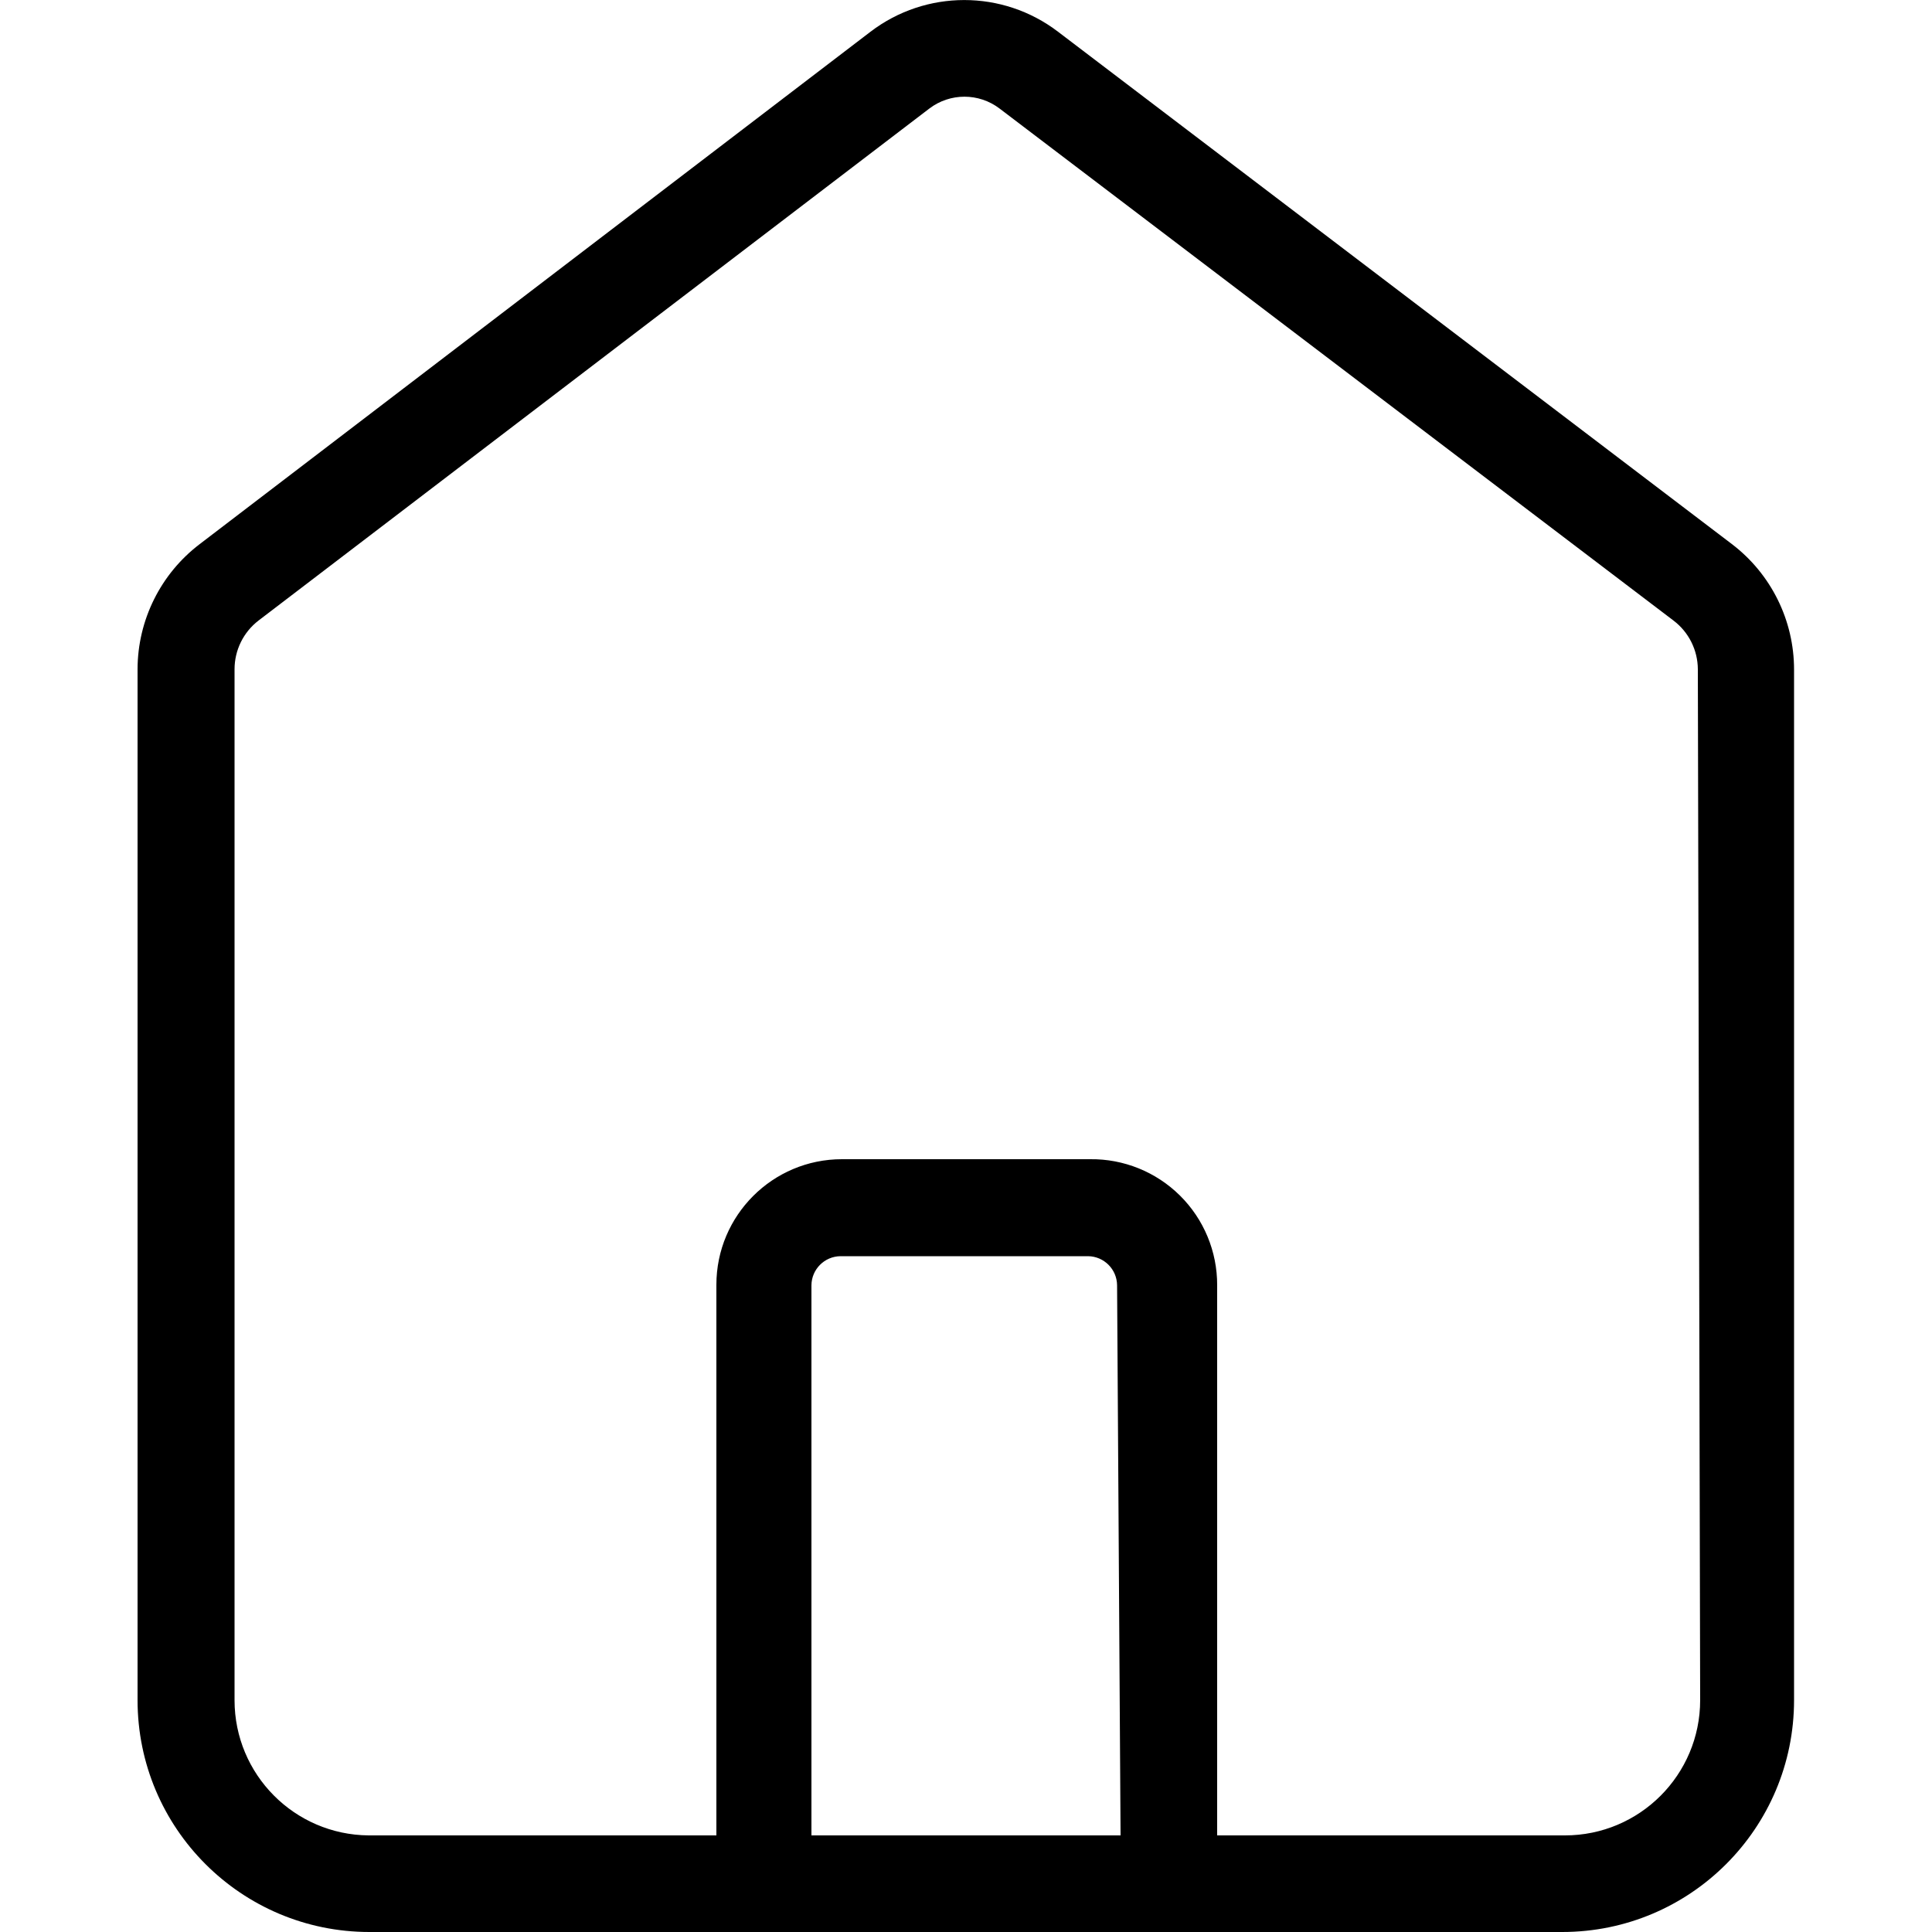
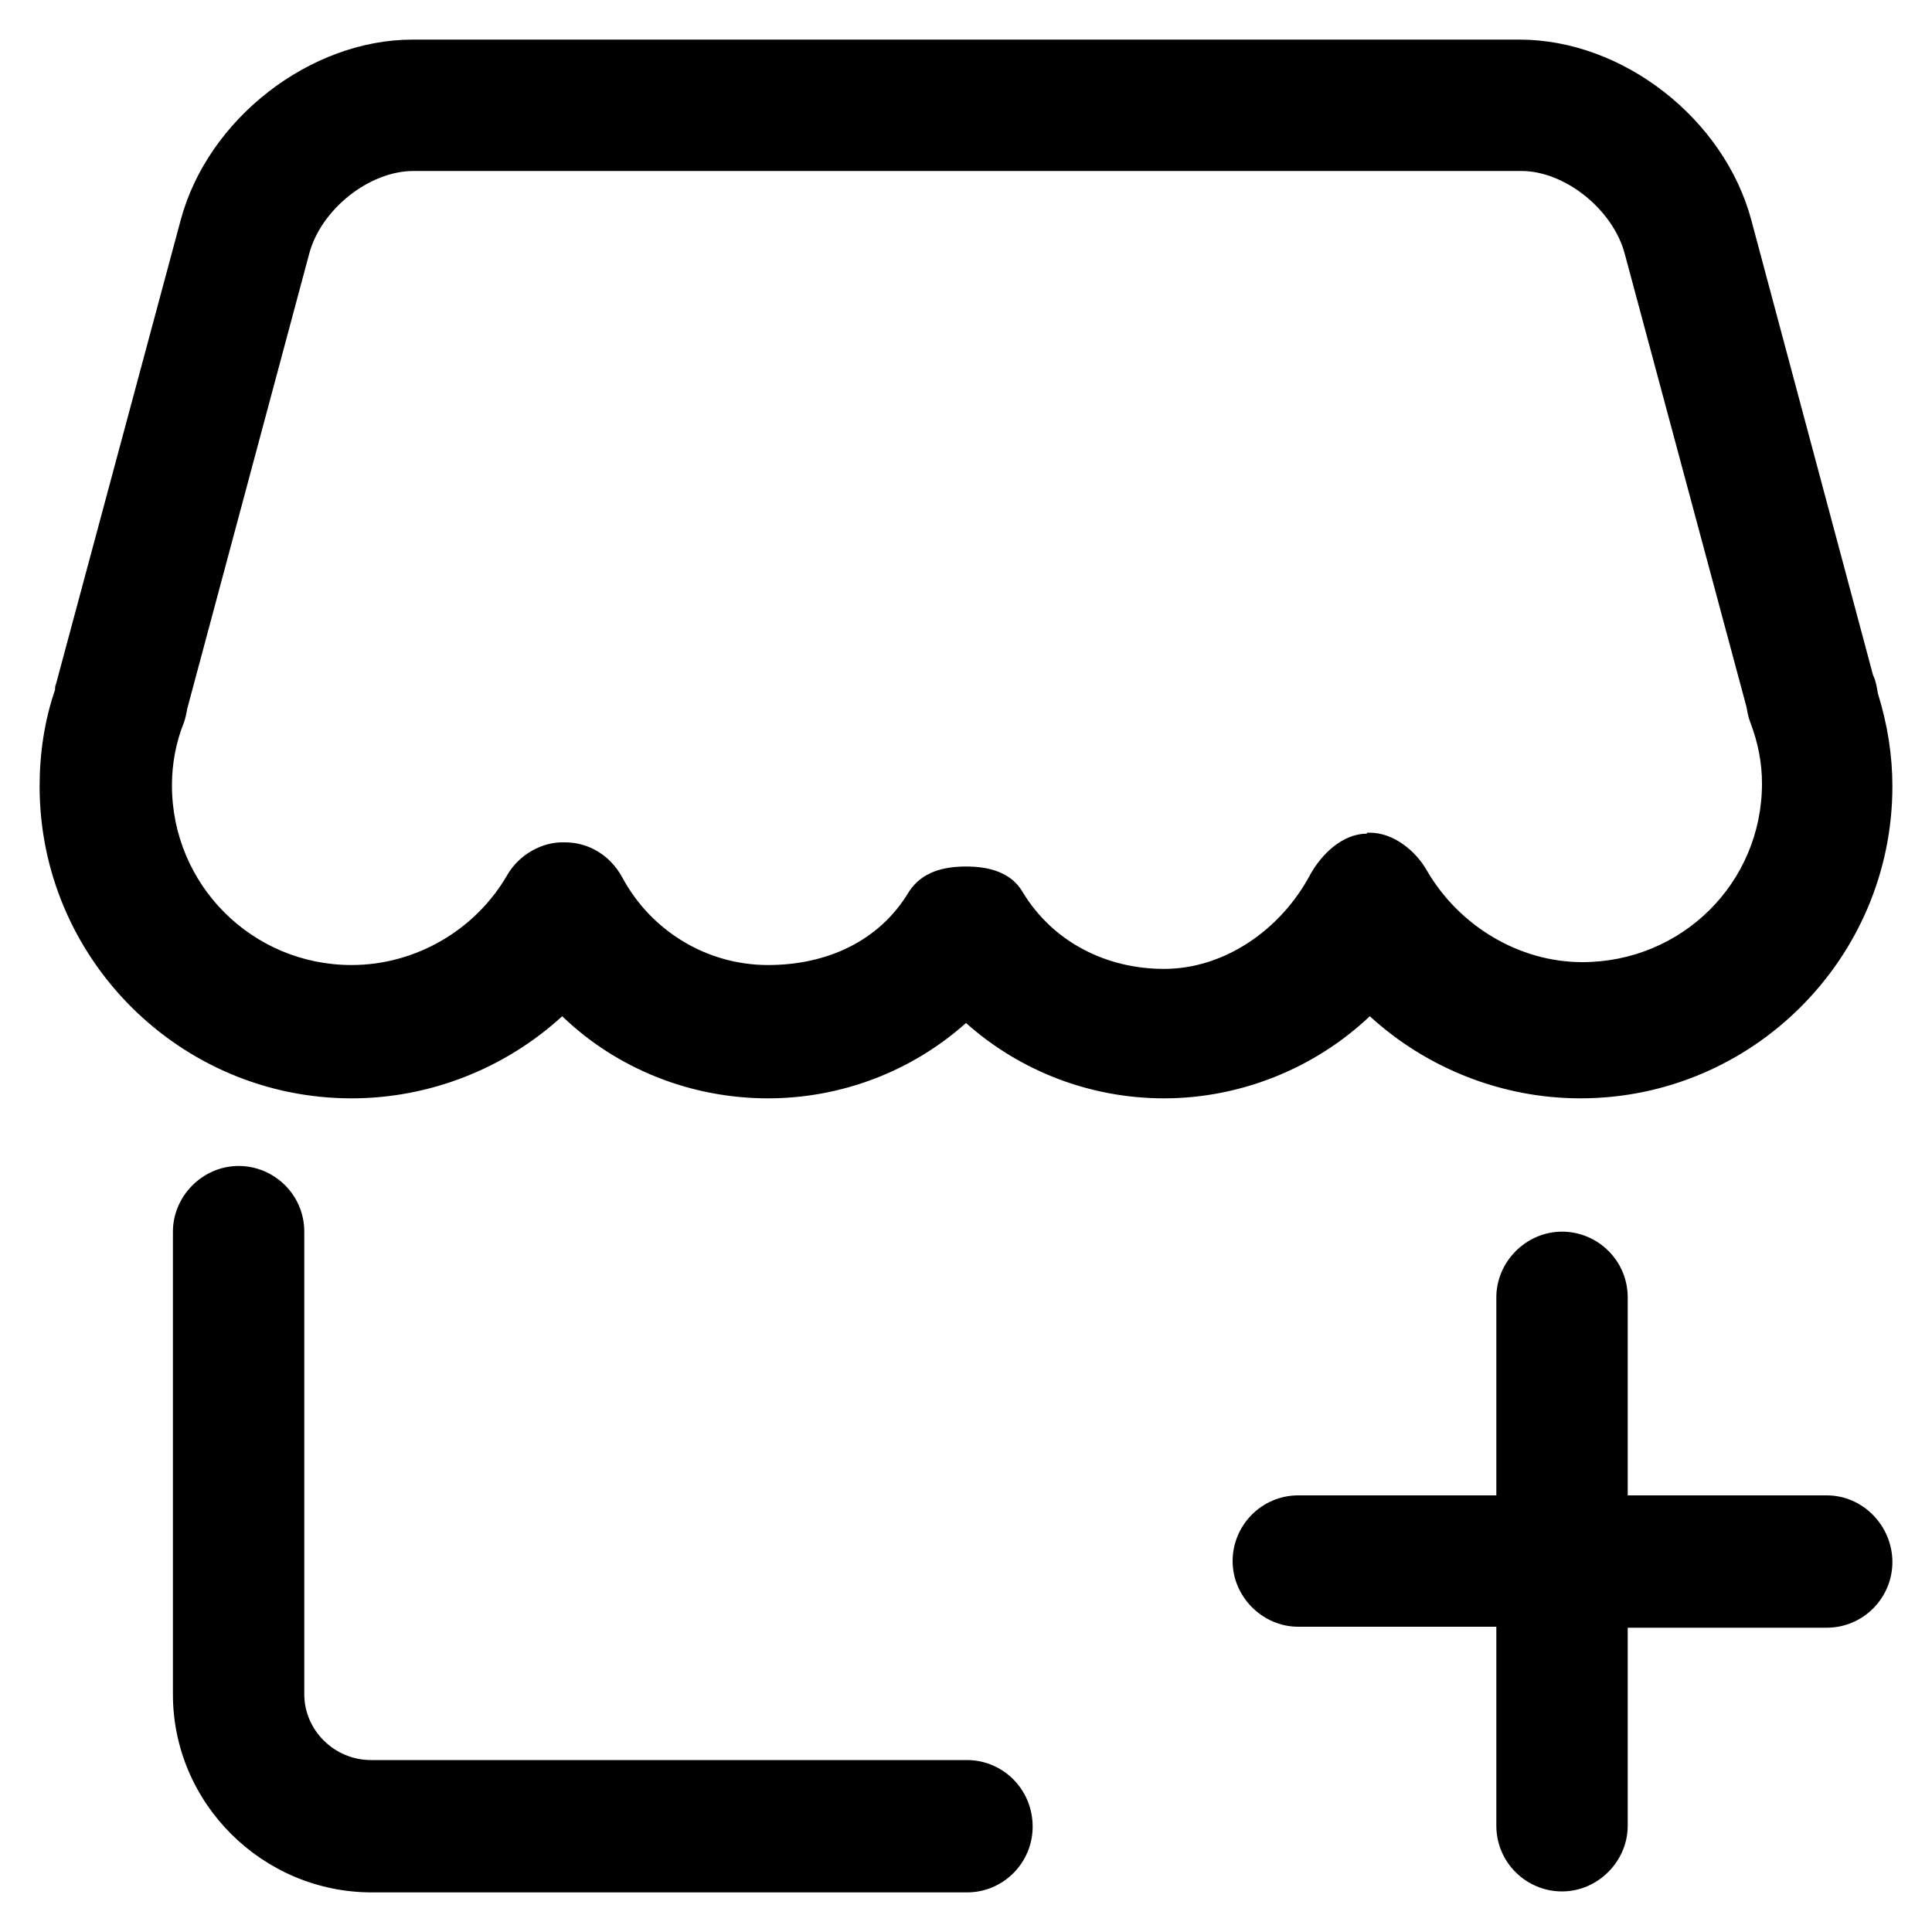
- <svg xmlns="http://www.w3.org/2000/svg" t="1534904313435" class="icon" style="" viewBox="0 0 1024 1024" version="1.1" p-id="1159" width="500" height="500">
-   <defs>
-     <style type="text/css" />
-   </defs>
-   <path d="M917.914 288.358L560.742 16.794a81.92 81.92 0 0 0-99.328 0L105.882 288.358a83.558 83.558 0 0 0-32.973 66.355V901.12a122.88 122.88 0 0 0 122.88 122.88h632.218a122.88 122.88 0 0 0 122.88-122.88V354.918a83.558 83.558 0 0 0-32.973-66.56zM593.92 972.8h-163.84V681.165a15.565 15.565 0 0 1 15.36-15.36h131.277a15.565 15.565 0 0 1 15.36 15.36zM901.12 901.12a71.68 71.68 0 0 1-71.68 71.68h-184.32V681.165A66.56 66.56 0 0 0 577.741 614.4h-131.482a66.56 66.56 0 0 0-66.56 66.56V972.8h-184.32A71.68 71.68 0 0 1 124.314 901.12V354.714a32.563 32.563 0 0 1 12.698-25.805L492.544 57.549a30.72 30.72 0 0 1 37.274 0l357.171 271.36a32.563 32.563 0 0 1 12.902 25.805z" p-id="1160" />
+ <svg xmlns="http://www.w3.org/2000/svg" version="1.1" id="图层_1" x="0px" y="0px" viewBox="0 0 200 200" style="enable-background:new 0 0 200 200;" xml:space="preserve">
+   <path d="M163.6,113.7c17.8,0,32.3-14.5,32.3-32.3c0-3.2-0.5-6.4-1.5-9.6c-0.1-0.6-0.2-1.3-0.5-1.9l-12.6-47.1  c-2.8-10.5-13.3-18.7-24-18.7H42.7c-10.6,0-21.2,8.2-24,18.7l-12.9,48c-0.1,0.2-0.1,0.4-0.1,0.6c-1.1,3.2-1.6,6.6-1.6,10  c0,17.8,14.5,32.3,32.3,32.3c8.1,0,15.9-3.1,21.8-8.5c5.7,5.5,13.4,8.5,21.3,8.5c7.6,0,14.9-2.8,20.5-7.8c5.6,5,12.9,7.8,20.5,7.8  c7.9,0,15.6-3.1,21.3-8.5C147.7,110.6,155.5,113.7,163.6,113.7z M141.5,86.3c-2.5,0-4.7,2.1-5.9,4.3c-3,5.6-8.8,9.7-15.1,9.7  c-6,0-11.5-2.8-14.6-7.9c-1.2-2.1-3.5-2.7-5.9-2.7h0c-2.4,0-4.6,0.6-5.9,2.6c-3.1,5.2-8.6,7.6-14.6,7.6c-6.3,0-12.1-3.5-15.1-9.1  c-1.2-2.2-3.4-3.6-5.9-3.6c-2.4-0.1-4.8,1.3-6,3.4c-3.3,5.7-9.5,9.3-16.1,9.3c-10.3,0-18.6-8.3-18.6-18.6c0-2.2,0.4-4.4,1.2-6.4  c0.2-0.5,0.3-1.1,0.4-1.6l12.6-47c1.2-4.6,6.2-8.6,10.8-8.6h114.7c4.5,0,9.5,4,10.7,8.6l12.6,46.9c0.1,0.6,0.2,1.1,0.4,1.6  c0.8,2.1,1.2,4.2,1.2,6.3c0,10.3-8.3,18.5-18.6,18.5c-6.6,0-12.8-3.8-16.1-9.5c-1.2-2.1-3.5-3.9-5.9-3.9H141.5L141.5,86.3z   M100.1,182.2H38.4c-3.8,0-6.9-3.1-6.9-6.8v-47.9c0-3.8-3.1-6.8-6.8-6.8s-6.8,3.1-6.8,6.8v47.9c0,11.3,9.3,20.5,20.6,20.5h61.6  c3.8,0,6.8-3.1,6.8-6.8C106.9,185.2,103.8,182.2,100.1,182.2z M189.1,154.8h-20.6v-20.5c0-3.8-3.1-6.8-6.8-6.8s-6.8,3.1-6.8,6.8  v20.5h-20.5c-3.8,0-6.8,3.1-6.8,6.8s3.1,6.8,6.8,6.8h20.5V189c0,3.8,3.1,6.8,6.8,6.8s6.8-3.1,6.8-6.8v-20.5h20.6  c3.8,0,6.8-3.1,6.8-6.8S192.9,154.8,189.1,154.8z" />
</svg>
